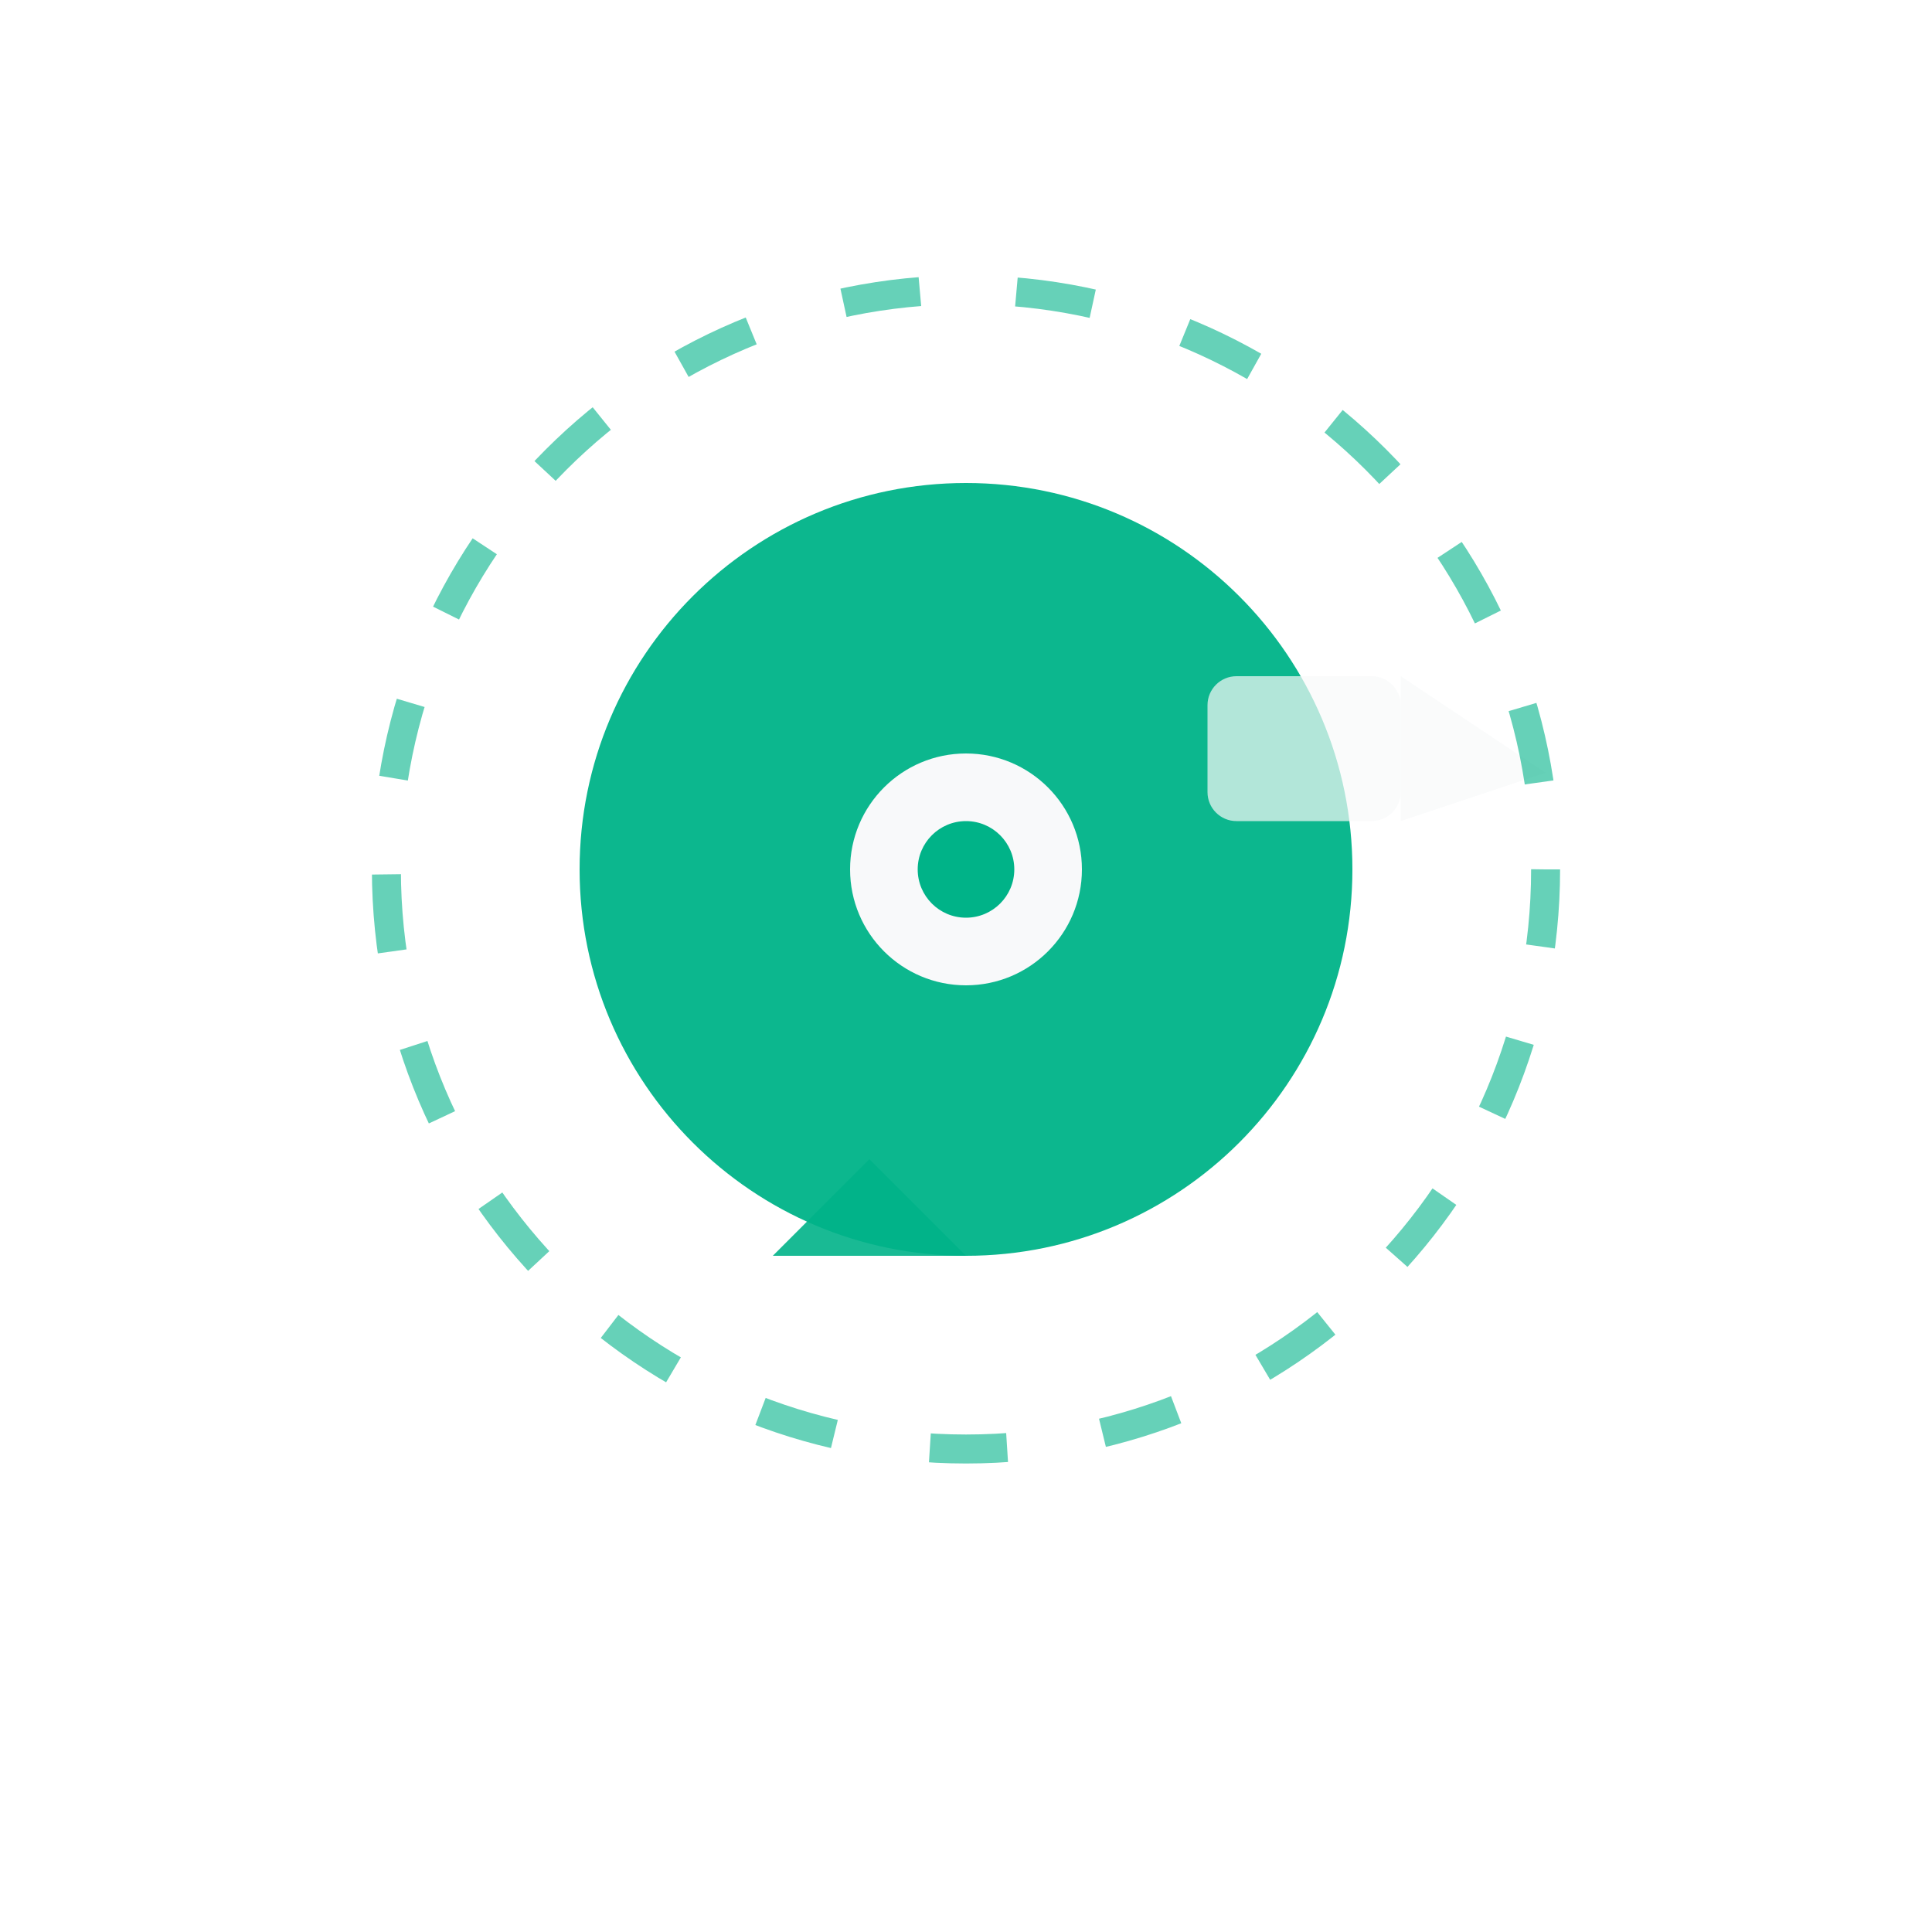
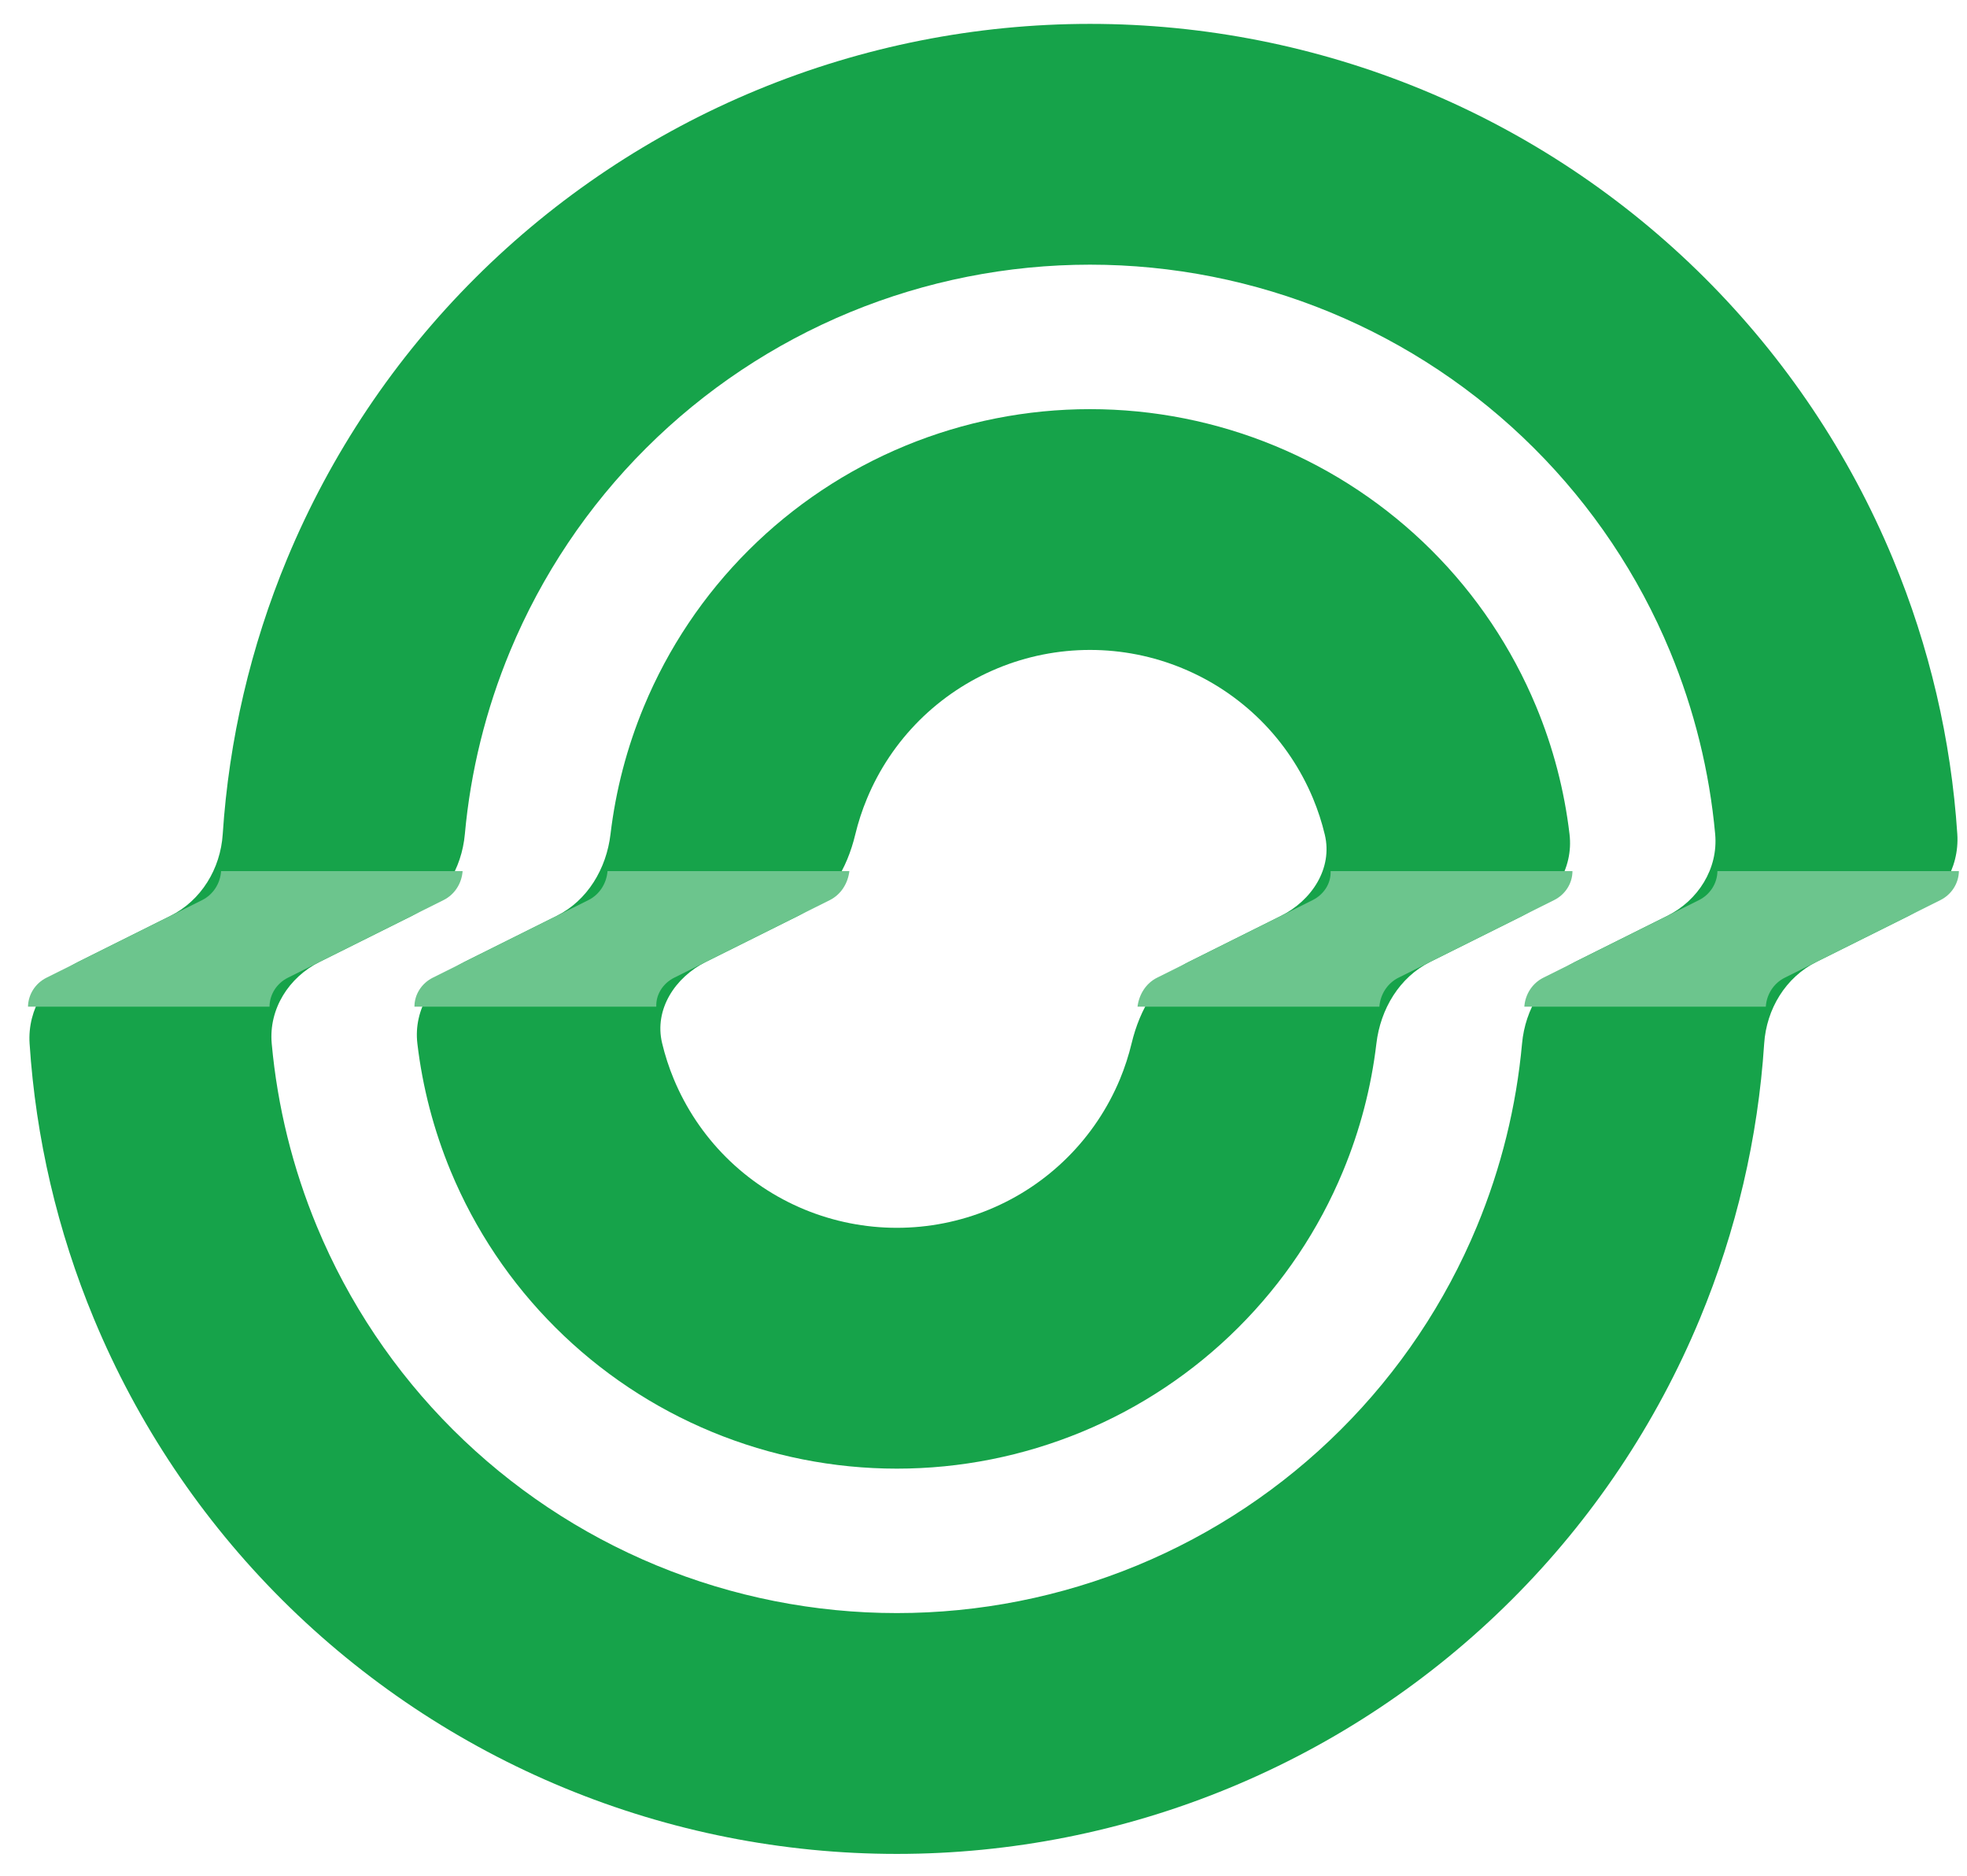
- <svg xmlns="http://www.w3.org/2000/svg" width="200" height="200" viewBox="0 0 200 200">
-   <circle cx="100" cy="90" r="40" fill="#00B388" opacity="0.95" />
-   <circle cx="100" cy="90" r="12" fill="#F8F9FA" />
-   <circle cx="100" cy="90" r="5" fill="#00B388" />
-   <path d="M80 130 L90 120 L100 130 Z" fill="#00B388" opacity="0.9" />
-   <rect x="125" y="70" width="20" height="15" rx="3" fill="#F8F9FA" opacity="0.7" />
-   <polygon points="145,70 160,80 145,85" fill="#F8F9FA" opacity="0.7" />
-   <circle cx="100" cy="90" r="60" fill="none" stroke="#00B388" stroke-width="3" stroke-dasharray="8 10" opacity="0.6" />
+ <svg xmlns="http://www.w3.org/2000/svg" width="43" height="41" viewBox="0 0 43 41" fill="none">
+   <path fill-rule="evenodd" clip-rule="evenodd" d="M23.829 8.943C22.442 8.943 21.07 9.215 19.789 9.744C18.509 10.273 17.345 11.048 16.365 12.026C15.385 13.003 14.607 14.164 14.077 15.441C13.705 16.336 13.46 17.276 13.346 18.234C13.257 18.987 12.844 19.683 12.166 20.021L10.158 21.022C9.48 21.36 9.035 22.056 9.124 22.809C9.237 23.767 9.483 24.707 9.854 25.602C10.385 26.88 11.162 28.04 12.143 29.017C13.123 29.995 14.286 30.77 15.567 31.299C16.848 31.828 18.22 32.101 19.606 32.101C20.993 32.101 22.365 31.828 23.646 31.299C24.927 30.77 26.09 29.995 27.07 29.017C28.05 28.04 28.828 26.88 29.358 25.602C29.73 24.707 29.976 23.767 30.089 22.809C30.178 22.056 30.591 21.36 31.27 21.022L33.277 20.021C33.955 19.683 34.401 18.987 34.311 18.234C34.198 17.276 33.953 16.336 33.581 15.441C33.05 14.164 32.273 13.003 31.293 12.026C30.312 11.048 29.149 10.273 27.868 9.744C26.587 9.215 25.215 8.943 23.829 8.943ZM28.705 17.455C28.811 17.711 28.897 17.974 28.961 18.243C29.138 18.98 28.677 19.683 27.999 20.021L25.992 21.022C25.313 21.36 24.916 22.063 24.739 22.8C24.674 23.069 24.589 23.332 24.483 23.588C24.217 24.227 23.828 24.807 23.338 25.296C22.848 25.785 22.267 26.172 21.626 26.437C20.986 26.701 20.299 26.837 19.606 26.837C18.913 26.837 18.227 26.701 17.587 26.437C16.946 26.172 16.365 25.785 15.874 25.296C15.384 24.807 14.996 24.227 14.73 23.588C14.624 23.332 14.538 23.069 14.474 22.8C14.297 22.063 14.758 21.36 15.436 21.022L17.443 20.021C18.122 19.683 18.519 18.98 18.696 18.243C18.761 17.974 18.846 17.711 18.953 17.455C19.218 16.816 19.607 16.236 20.097 15.747C20.587 15.259 21.169 14.871 21.809 14.607C22.449 14.342 23.136 14.206 23.829 14.206C24.522 14.206 25.208 14.342 25.848 14.607C26.489 14.871 27.07 15.259 27.561 15.747C28.051 16.236 28.439 16.816 28.705 17.455Z" fill="#16A34A" />
+   <path fill-rule="evenodd" clip-rule="evenodd" d="M23.829 0.522C21.334 0.522 18.863 1.012 16.558 1.964C14.252 2.916 12.158 4.312 10.394 6.071C8.629 7.831 7.23 9.919 6.275 12.218C5.479 14.135 5.005 16.167 4.869 18.232C4.82 18.989 4.4 19.683 3.721 20.021L1.714 21.022C1.035 21.36 0.597 22.054 0.647 22.811C0.782 24.876 1.256 26.908 2.053 28.825C3.008 31.124 4.407 33.213 6.171 34.972C7.936 36.731 10.03 38.127 12.335 39.079C14.641 40.032 17.111 40.522 19.606 40.522C22.102 40.522 24.572 40.032 26.877 39.079C29.183 38.127 31.277 36.731 33.041 34.972C34.806 33.213 36.205 31.124 37.16 28.825C37.956 26.908 38.431 24.876 38.566 22.811C38.616 22.054 39.035 21.36 39.714 21.022L41.721 20.021C42.4 19.683 42.838 18.989 42.788 18.232C42.653 16.167 42.179 14.135 41.382 12.218C40.428 9.919 39.028 7.831 37.264 6.071C35.499 4.312 33.405 2.916 31.1 1.964C28.794 1.012 26.324 0.522 23.829 0.522ZM33.273 22.81C33.341 22.055 33.758 21.36 34.436 21.022L36.443 20.021C37.122 19.683 37.563 18.988 37.495 18.233C37.37 16.86 37.037 15.511 36.506 14.232C35.817 12.572 34.806 11.063 33.532 9.793C32.258 8.522 30.745 7.514 29.08 6.826C27.415 6.139 25.631 5.785 23.829 5.785C22.027 5.785 20.242 6.139 18.577 6.826C16.913 7.514 15.4 8.522 14.126 9.793C12.851 11.063 11.841 12.572 11.151 14.232C10.62 15.511 10.287 16.86 10.162 18.233C10.094 18.988 9.678 19.683 8.999 20.021L6.992 21.022C6.313 21.36 5.872 22.055 5.94 22.81C6.065 24.183 6.398 25.533 6.929 26.811C7.618 28.471 8.629 29.98 9.903 31.25C11.178 32.521 12.69 33.529 14.355 34.217C16.02 34.904 17.804 35.258 19.606 35.258C21.409 35.258 23.193 34.904 24.858 34.217C26.523 33.529 28.035 32.521 29.309 31.25C30.584 29.98 31.595 28.471 32.284 26.811C32.815 25.533 33.148 24.183 33.273 22.81Z" fill="#16A34A" />
+   <path d="M42.823 19.04H37.544C37.541 19.309 37.383 19.553 37.141 19.674L33.739 21.37C33.496 21.491 33.342 21.734 33.323 22.003H38.602C38.619 21.734 38.774 21.491 39.017 21.37L42.419 19.674C42.661 19.553 42.819 19.309 42.823 19.04Z" fill="#6CC58D" />
+   <path d="M0.612 22.003H5.892C5.894 21.734 6.052 21.491 6.295 21.37L9.696 19.674C9.939 19.553 10.094 19.309 10.113 19.04H4.833C4.816 19.309 4.661 19.553 4.419 19.674L1.017 21.37C0.774 21.491 0.617 21.734 0.612 22.003Z" fill="#6CC58D" />
+   <path d="M13.281 19.04C13.26 19.309 13.106 19.553 12.863 19.674L9.461 21.37C9.219 21.491 9.06 21.734 9.06 22.003H14.347C14.336 21.735 14.496 21.491 14.739 21.37L18.141 19.674C18.384 19.552 18.536 19.309 18.568 19.04H13.281Z" fill="#6CC58D" />
+   <path d="M29.088 19.04C29.1 19.309 28.939 19.552 28.696 19.674L25.295 21.37C25.052 21.491 24.9 21.735 24.867 22.003H30.154C30.175 21.734 30.33 21.491 30.572 21.37L33.974 19.674C34.217 19.553 34.375 19.309 34.375 19.04H29.088Z" fill="#6CC58D" />
</svg>
